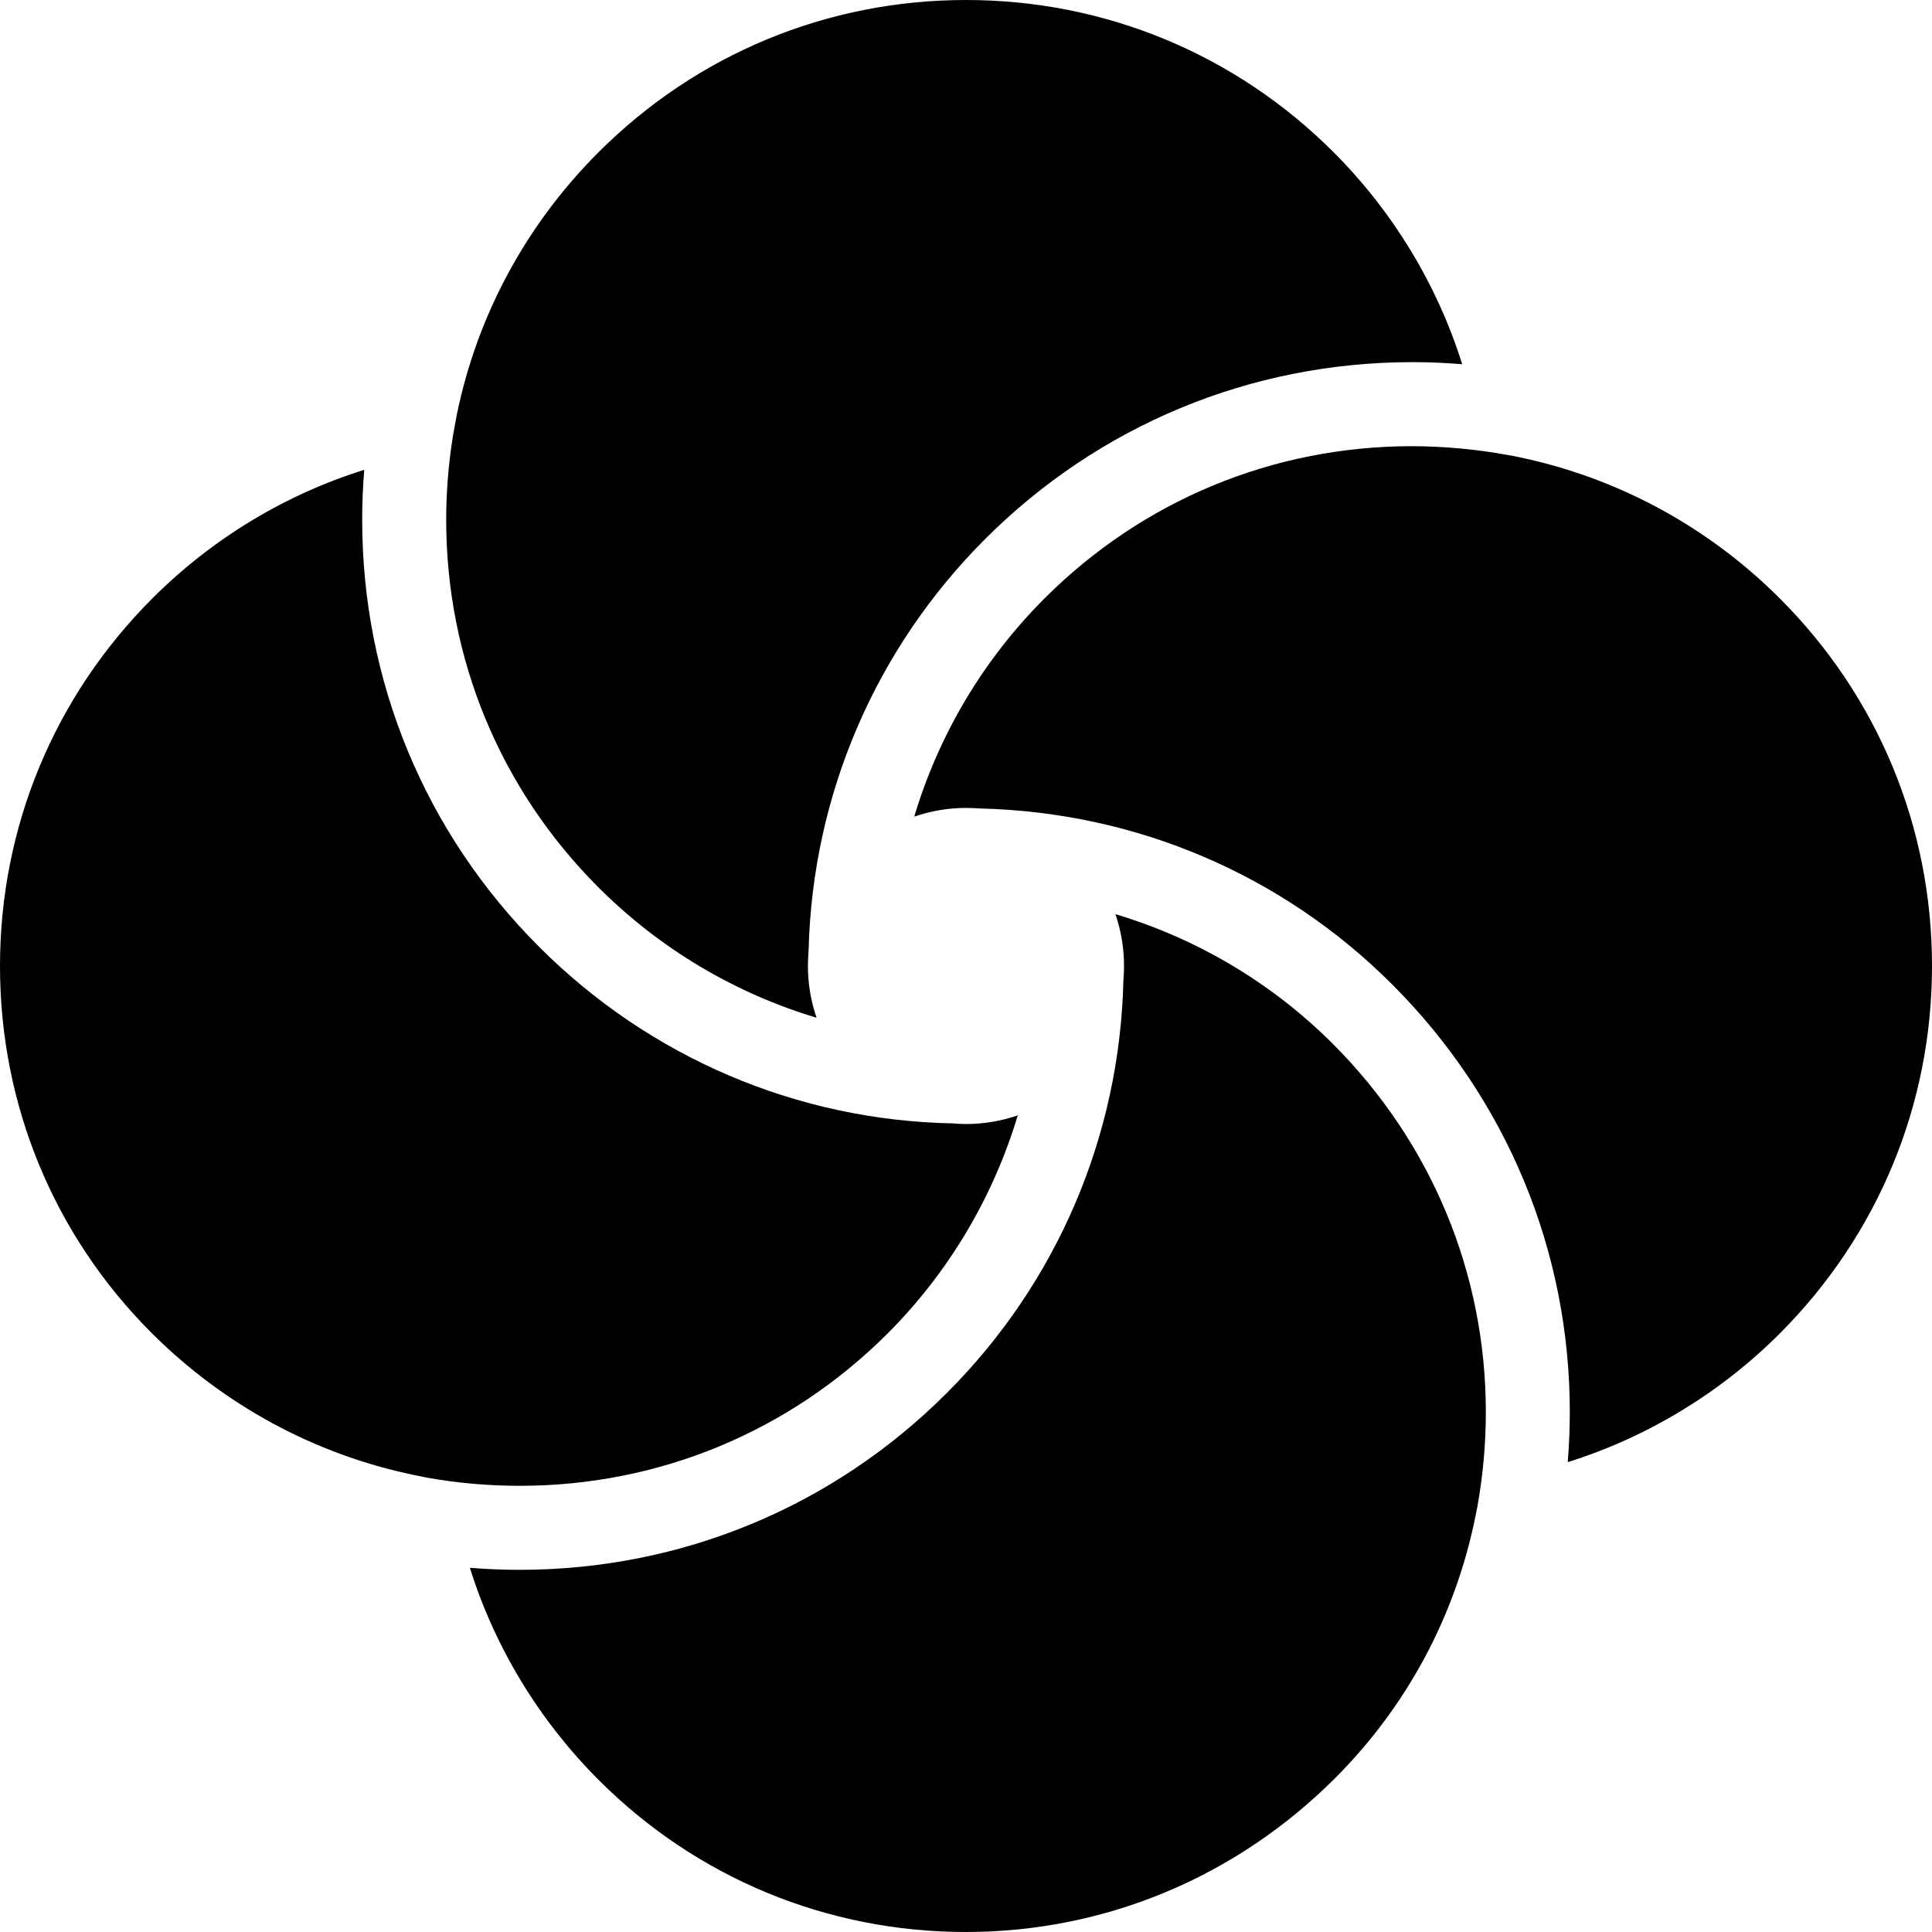
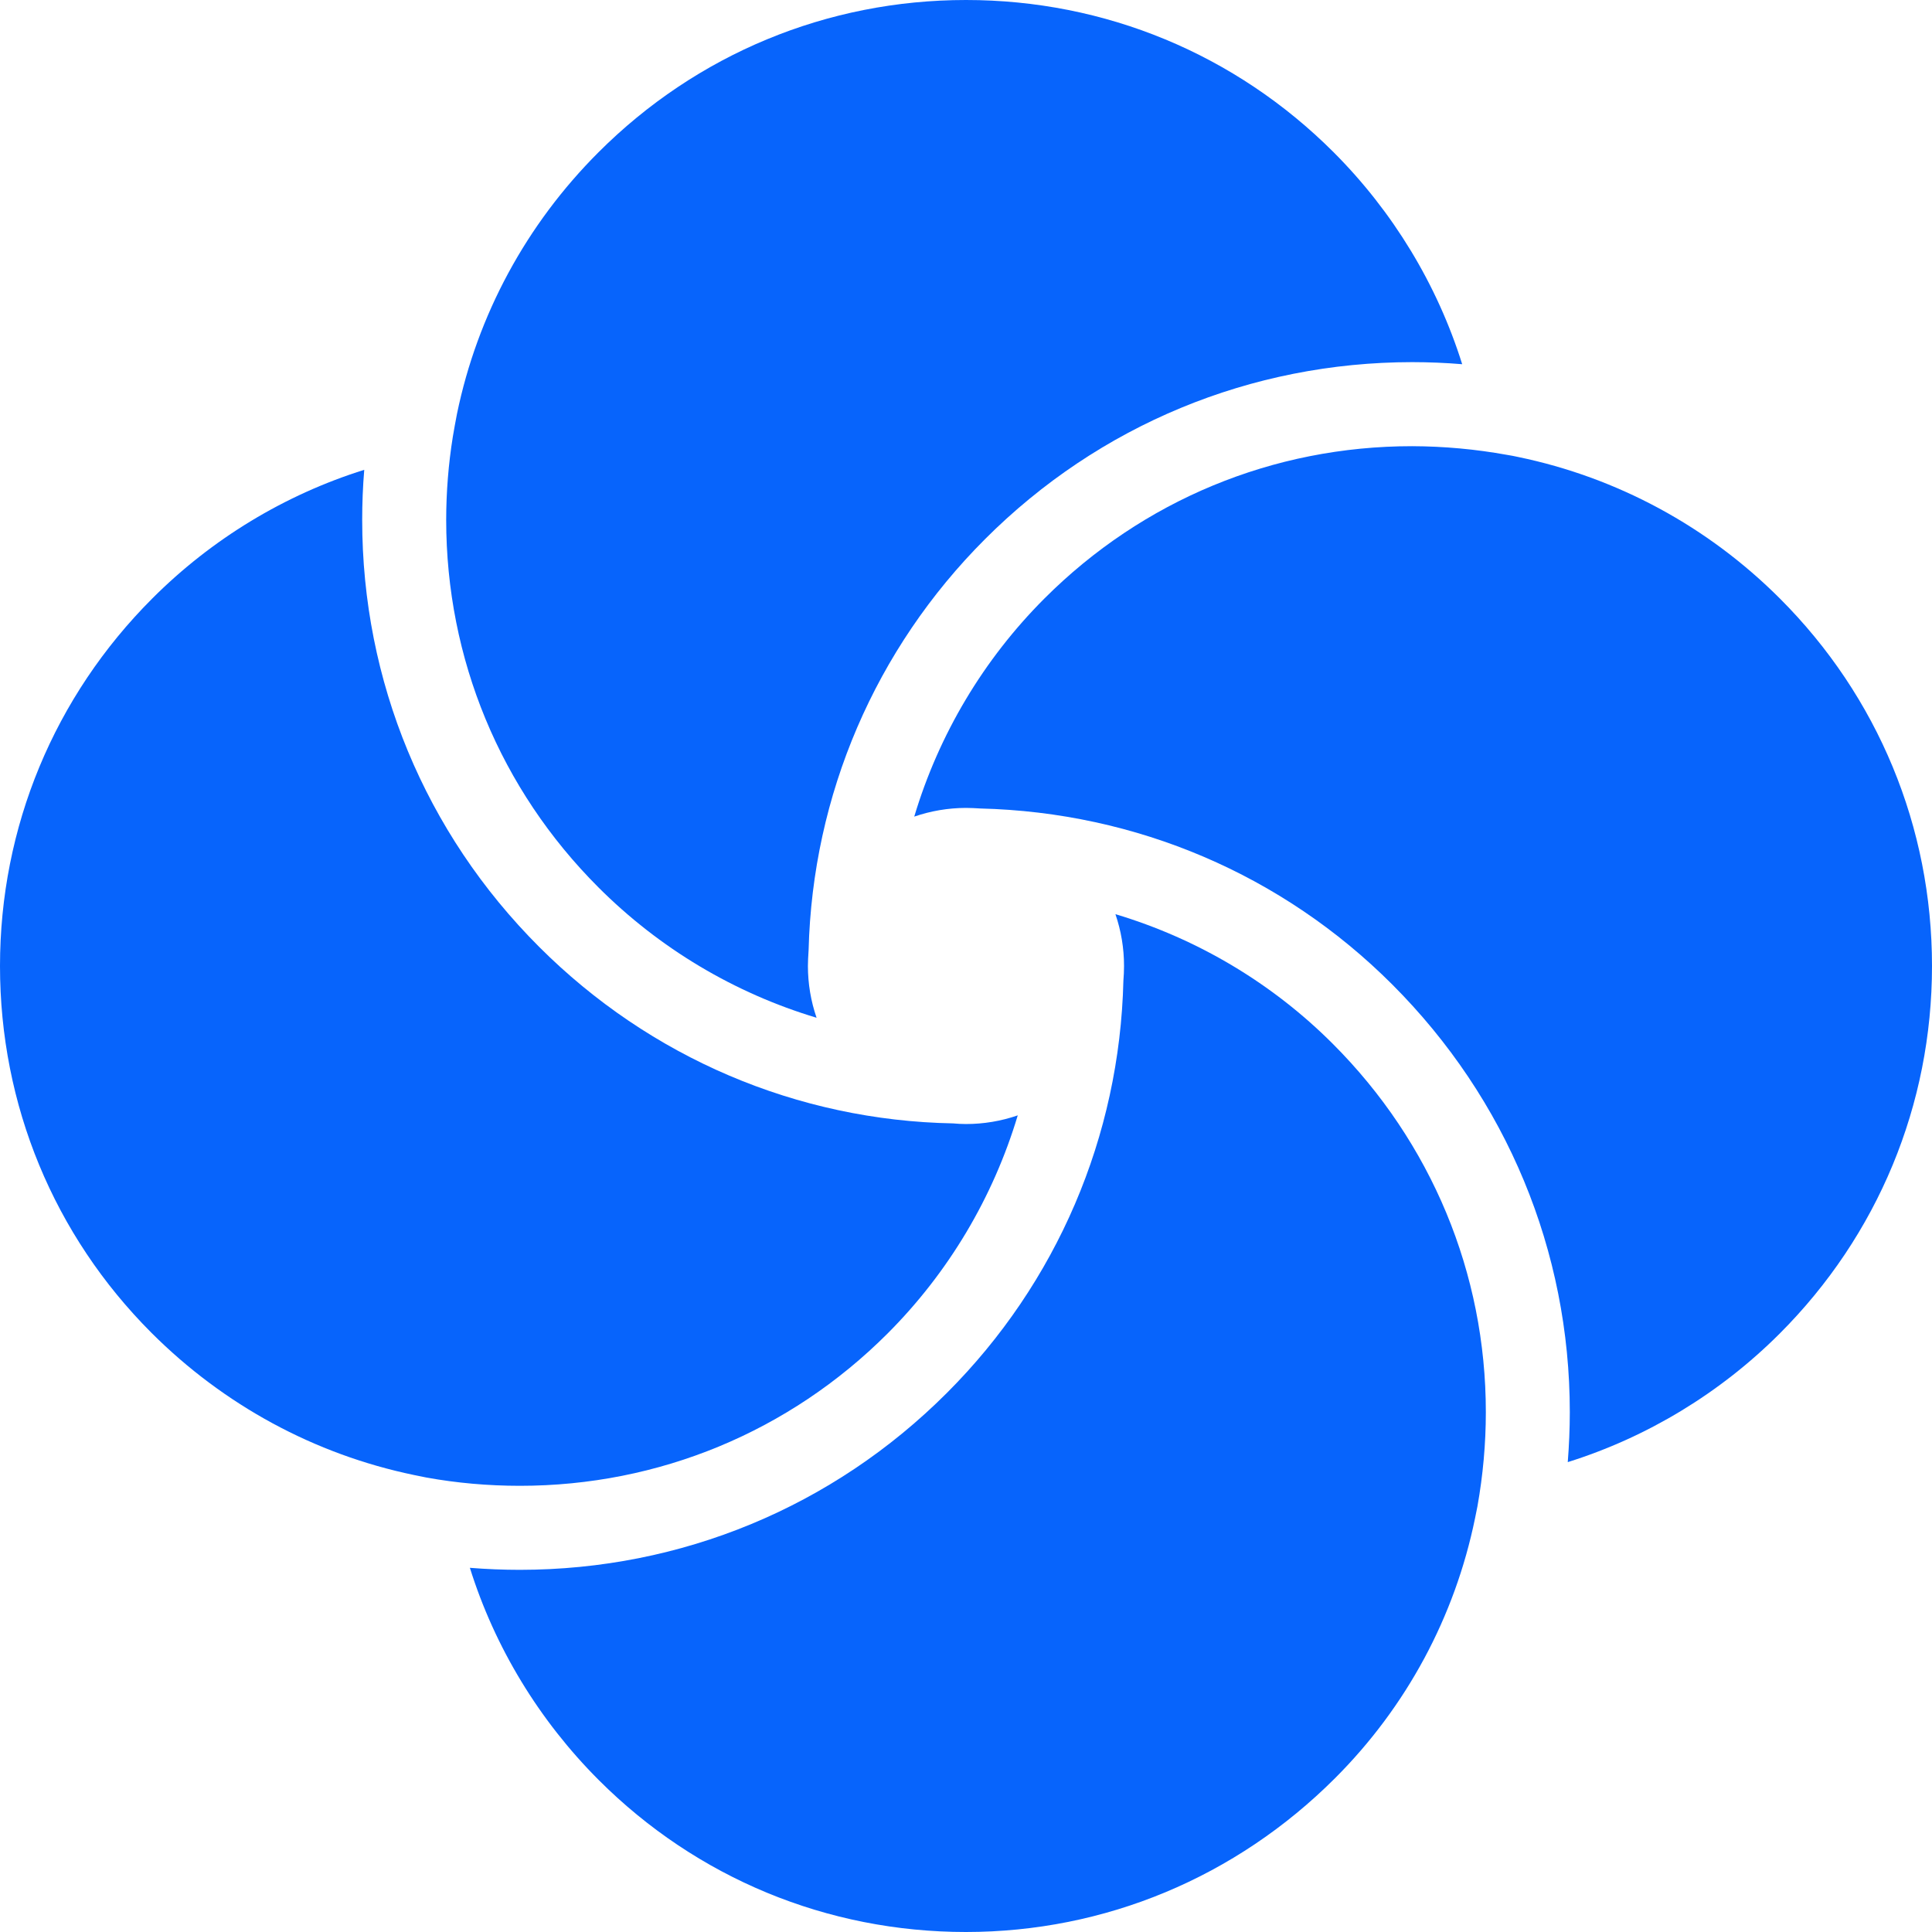
<svg xmlns="http://www.w3.org/2000/svg" height="800px" width="800px" version="1.1" id="_x32_" viewBox="0 0 512 512" xml:space="preserve">
  <style type="text/css">
- 	.st0{fill:#000000;}
+ 	.st0{fill:#0764fc;}
</style>
  <g>
    <path class="st0" d="M295.599,242.266c1.51,4.4,2.288,9.058,2.279,13.742c0,1.294-0.059,2.596-0.168,3.907   c-0.994,41.236-17.607,80.065-46.778,109.228c-30.206,30.215-70.397,46.862-113.177,46.879c-4.408,0-8.842-0.184-13.233-0.534   c6.604,21.089,18.36,40.441,34.139,56.229C184.626,497.69,219.19,512,255.992,512c36.793-0.008,71.532-14.485,97.822-40.776   c18.894-18.893,31.734-42.712,37.094-68.903c0.25-1.202,0.443-2.187,0.634-3.147c1.47-8.249,2.221-16.648,2.221-24.946   c0-36.802-14.418-71.466-40.576-97.622C337.159,260.575,317.356,248.778,295.599,242.266z" />
    <path class="st0" d="M216.402,269.717c-1.512-4.383-2.296-9.033-2.296-13.726c0.008-1.293,0.075-2.554,0.159-3.807l0.025-0.409   c1.044-41.076,17.658-79.807,46.779-108.927c30.206-30.198,70.406-46.845,113.177-46.879c4.433,0.008,8.866,0.183,13.25,0.551   c-6.612-21.089-18.334-40.425-34.08-56.18C327.399,14.327,292.801,0,256.008,0s-71.382,14.334-97.414,40.366   c-19.111,19.11-32.068,43.063-37.486,69.295c-0.192,1.01-0.392,2.037-0.584,3.106l-0.518,2.955   c-1.169,7.281-1.754,14.694-1.761,22.041c0,36.802,14.318,71.391,40.35,97.406C174.741,251.324,194.611,263.18,216.402,269.717z" />
    <path class="st0" d="M471.684,158.611c-19.094-19.094-43.089-32.068-69.379-37.511c-0.952-0.209-1.92-0.401-2.896-0.551   c-8.324-1.511-16.765-2.279-25.188-2.305c-36.793-0.008-71.391,14.327-97.415,40.342c-16.138,16.138-27.993,36.017-34.522,57.823   c4.367-1.502,9.001-2.295,13.684-2.304c1.319,0,2.572,0.076,3.824,0.151c41.402,1.018,80.09,17.566,109.136,46.611   c30.365,30.365,47.087,70.623,47.087,113.378c0,4.424-0.2,8.858-0.542,13.232c21.08-6.604,40.425-18.325,56.162-34.064   C497.665,327.374,512,292.784,512,255.991S497.69,184.6,471.684,158.611z" />
    <path class="st0" d="M235.194,353.414c16.122-16.13,27.968-36,34.522-57.832c-4.391,1.519-9.058,2.304-13.75,2.296   c-1.136,0-2.287-0.067-3.398-0.167c-41.277-0.776-80.324-17.407-109.712-46.803c-30.232-30.231-46.879-70.414-46.871-113.144   c0-4.391,0.175-8.842,0.543-13.258c-21.056,6.596-40.4,18.309-56.154,34.08C14.343,184.618,0,219.215,0,256.008   c0,36.802,14.268,71.316,40.141,97.205c19.177,19.169,43.238,32.21,69.562,37.678l3.298,0.668   c7.998,1.453,16.347,2.196,24.754,2.196C174.574,393.756,209.18,379.42,235.194,353.414z" />
  </g>
</svg>
